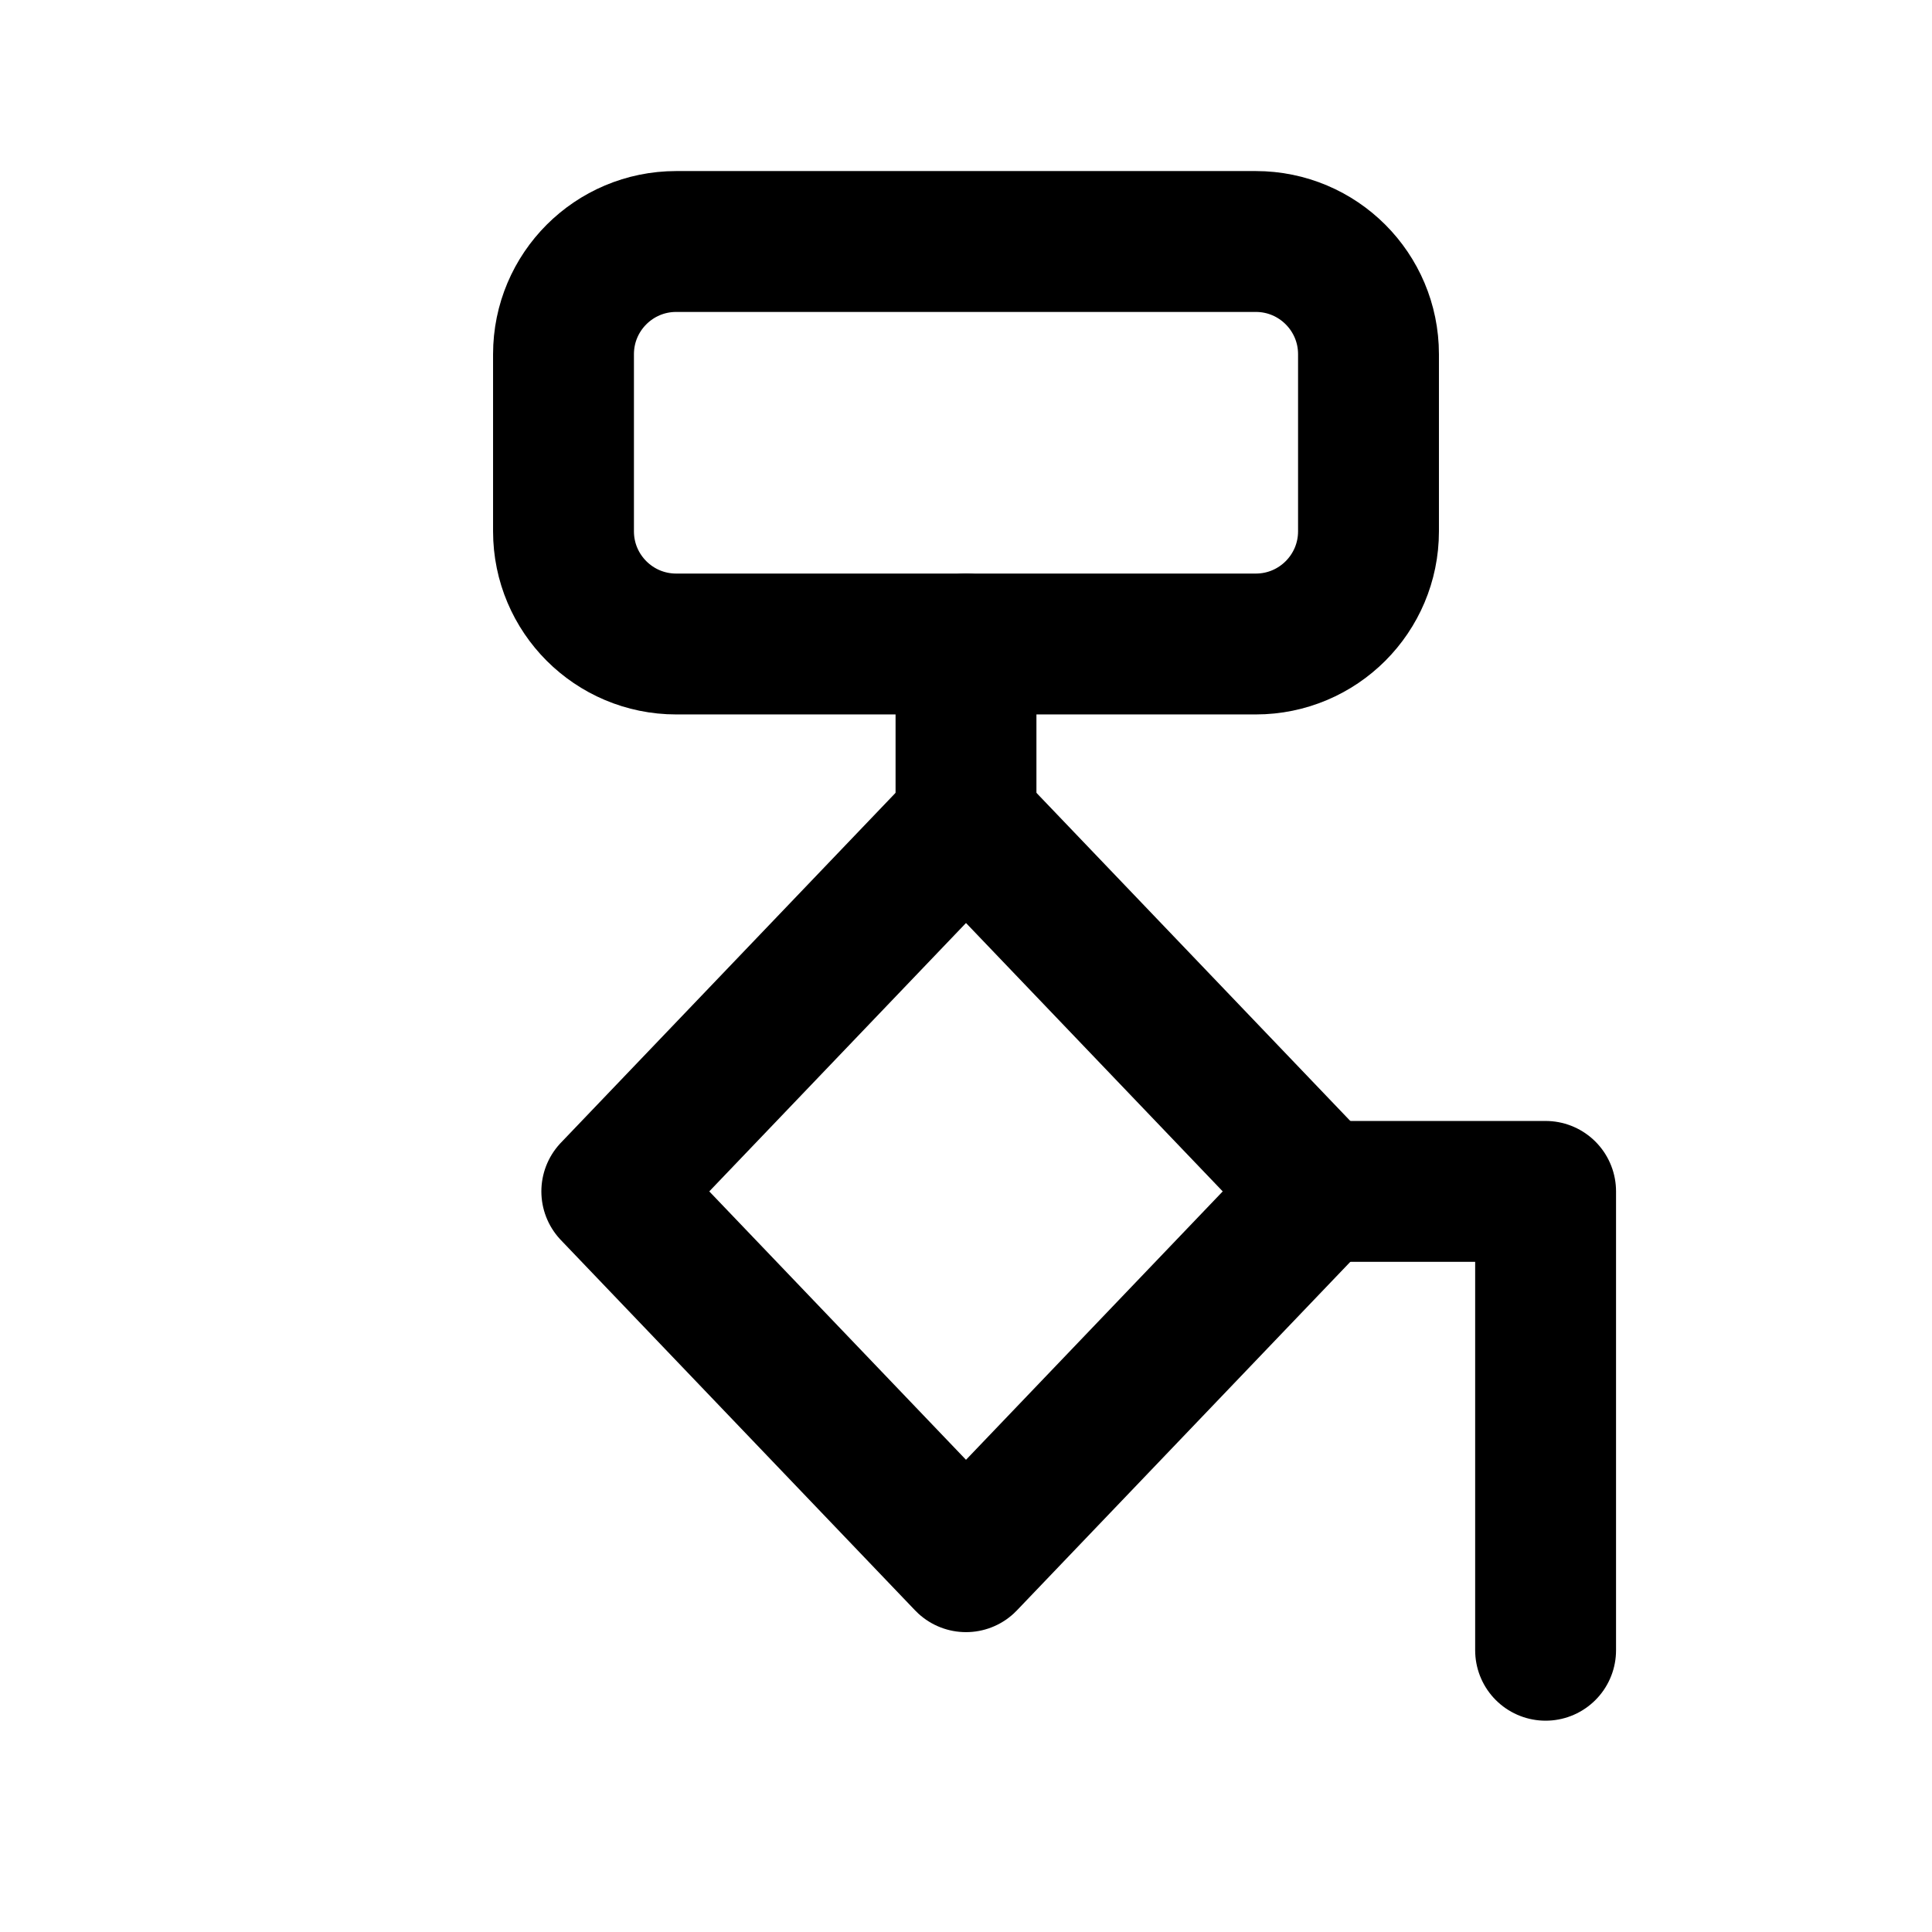
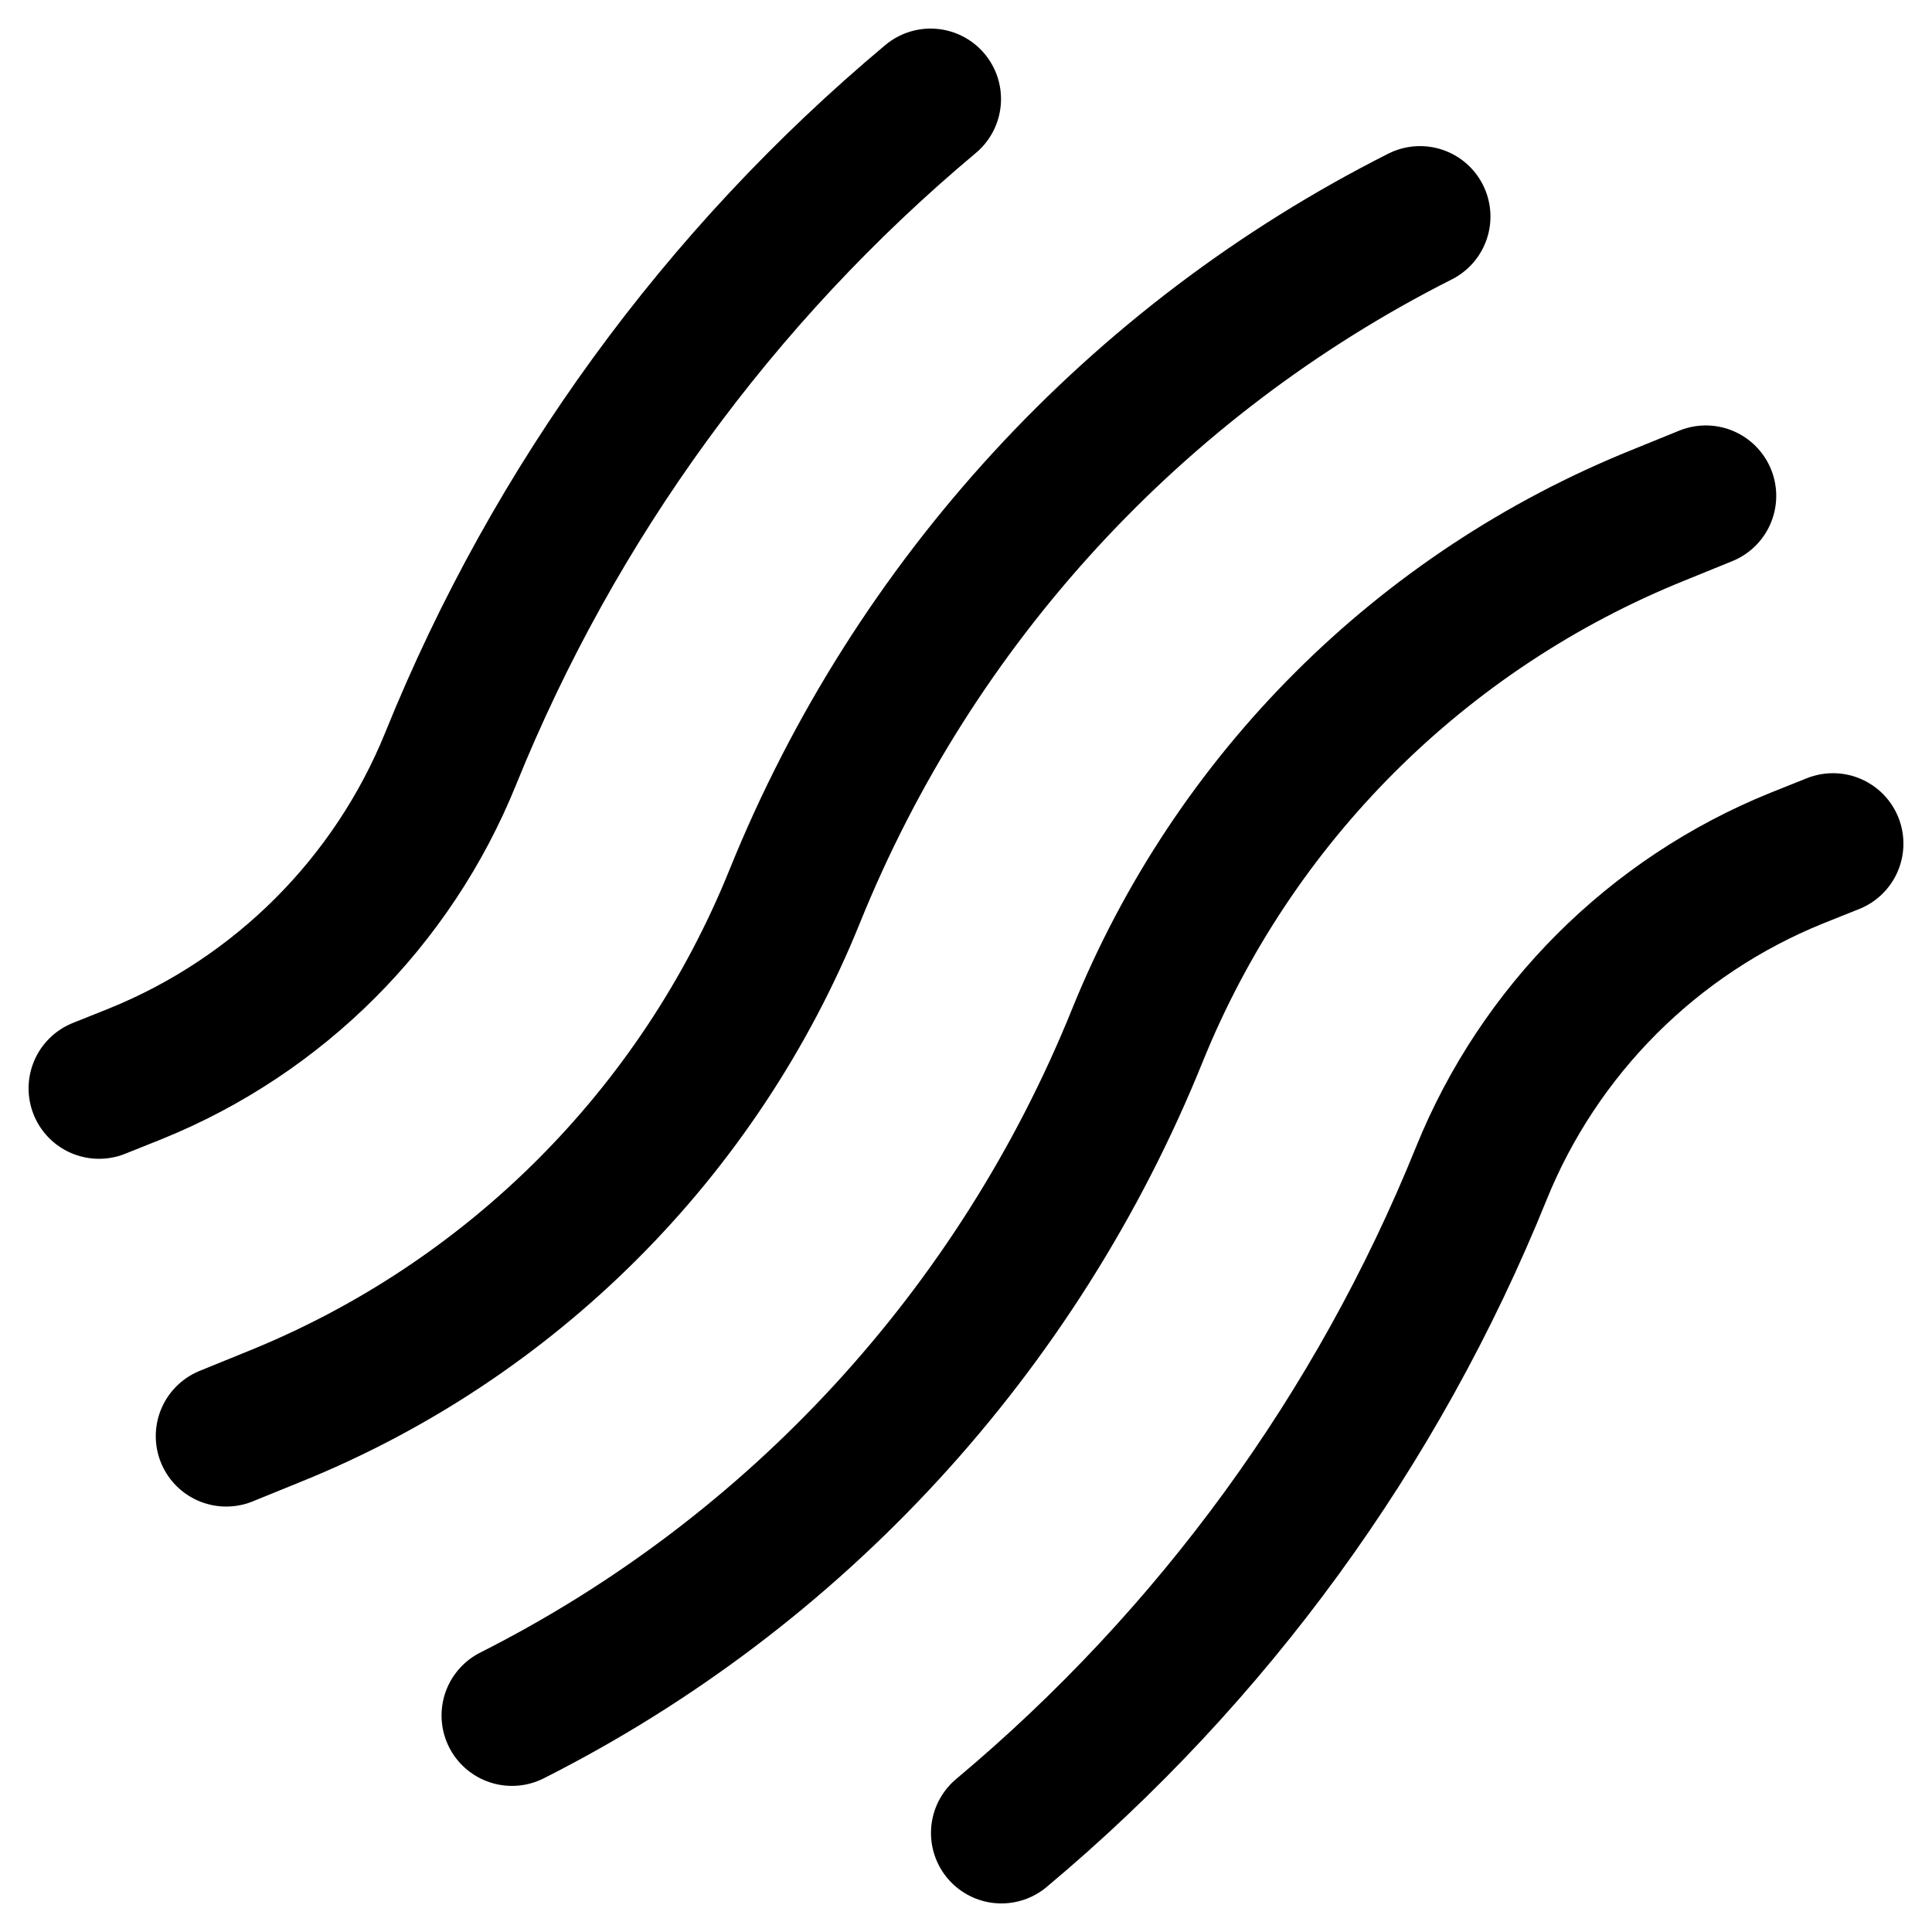
<svg xmlns="http://www.w3.org/2000/svg" viewBox="0 0 24 24" width="24" height="24" fill="none" stroke="currentColor" stroke-width="1.75" stroke-linecap="round" stroke-linejoin="round">
-   <rect x="7" y="3" width="10" height="5" rx="1.4" />
-   <path d="M12 8V10.2" />
-   <path d="M12 10.2 16.4 14.8 12 19.4 7.6 14.8Z" />
-   <path d="M16.4 14.8H19.2V20.5" />
+   <path d="M1.23 13.52L1.68 13.34A7.1 7.1 0 0 0 5.6 9.42A20.9 20.9 0 0 1 11.56 1.23M2.81 17.84L3.4 17.6A11.7 11.7 0 0 0 9.87 11.14A16.3 16.3 0 0 1 17.64 2.69M6.36 21.31A16.3 16.3 0 0 0 14.13 12.86A11.7 11.7 0 0 1 20.6 6.4L21.19 6.16M12.44 22.77A20.9 20.9 0 0 0 18.4 14.58A7.1 7.1 0 0 1 22.32 10.66L22.77 10.48" />
</svg>
